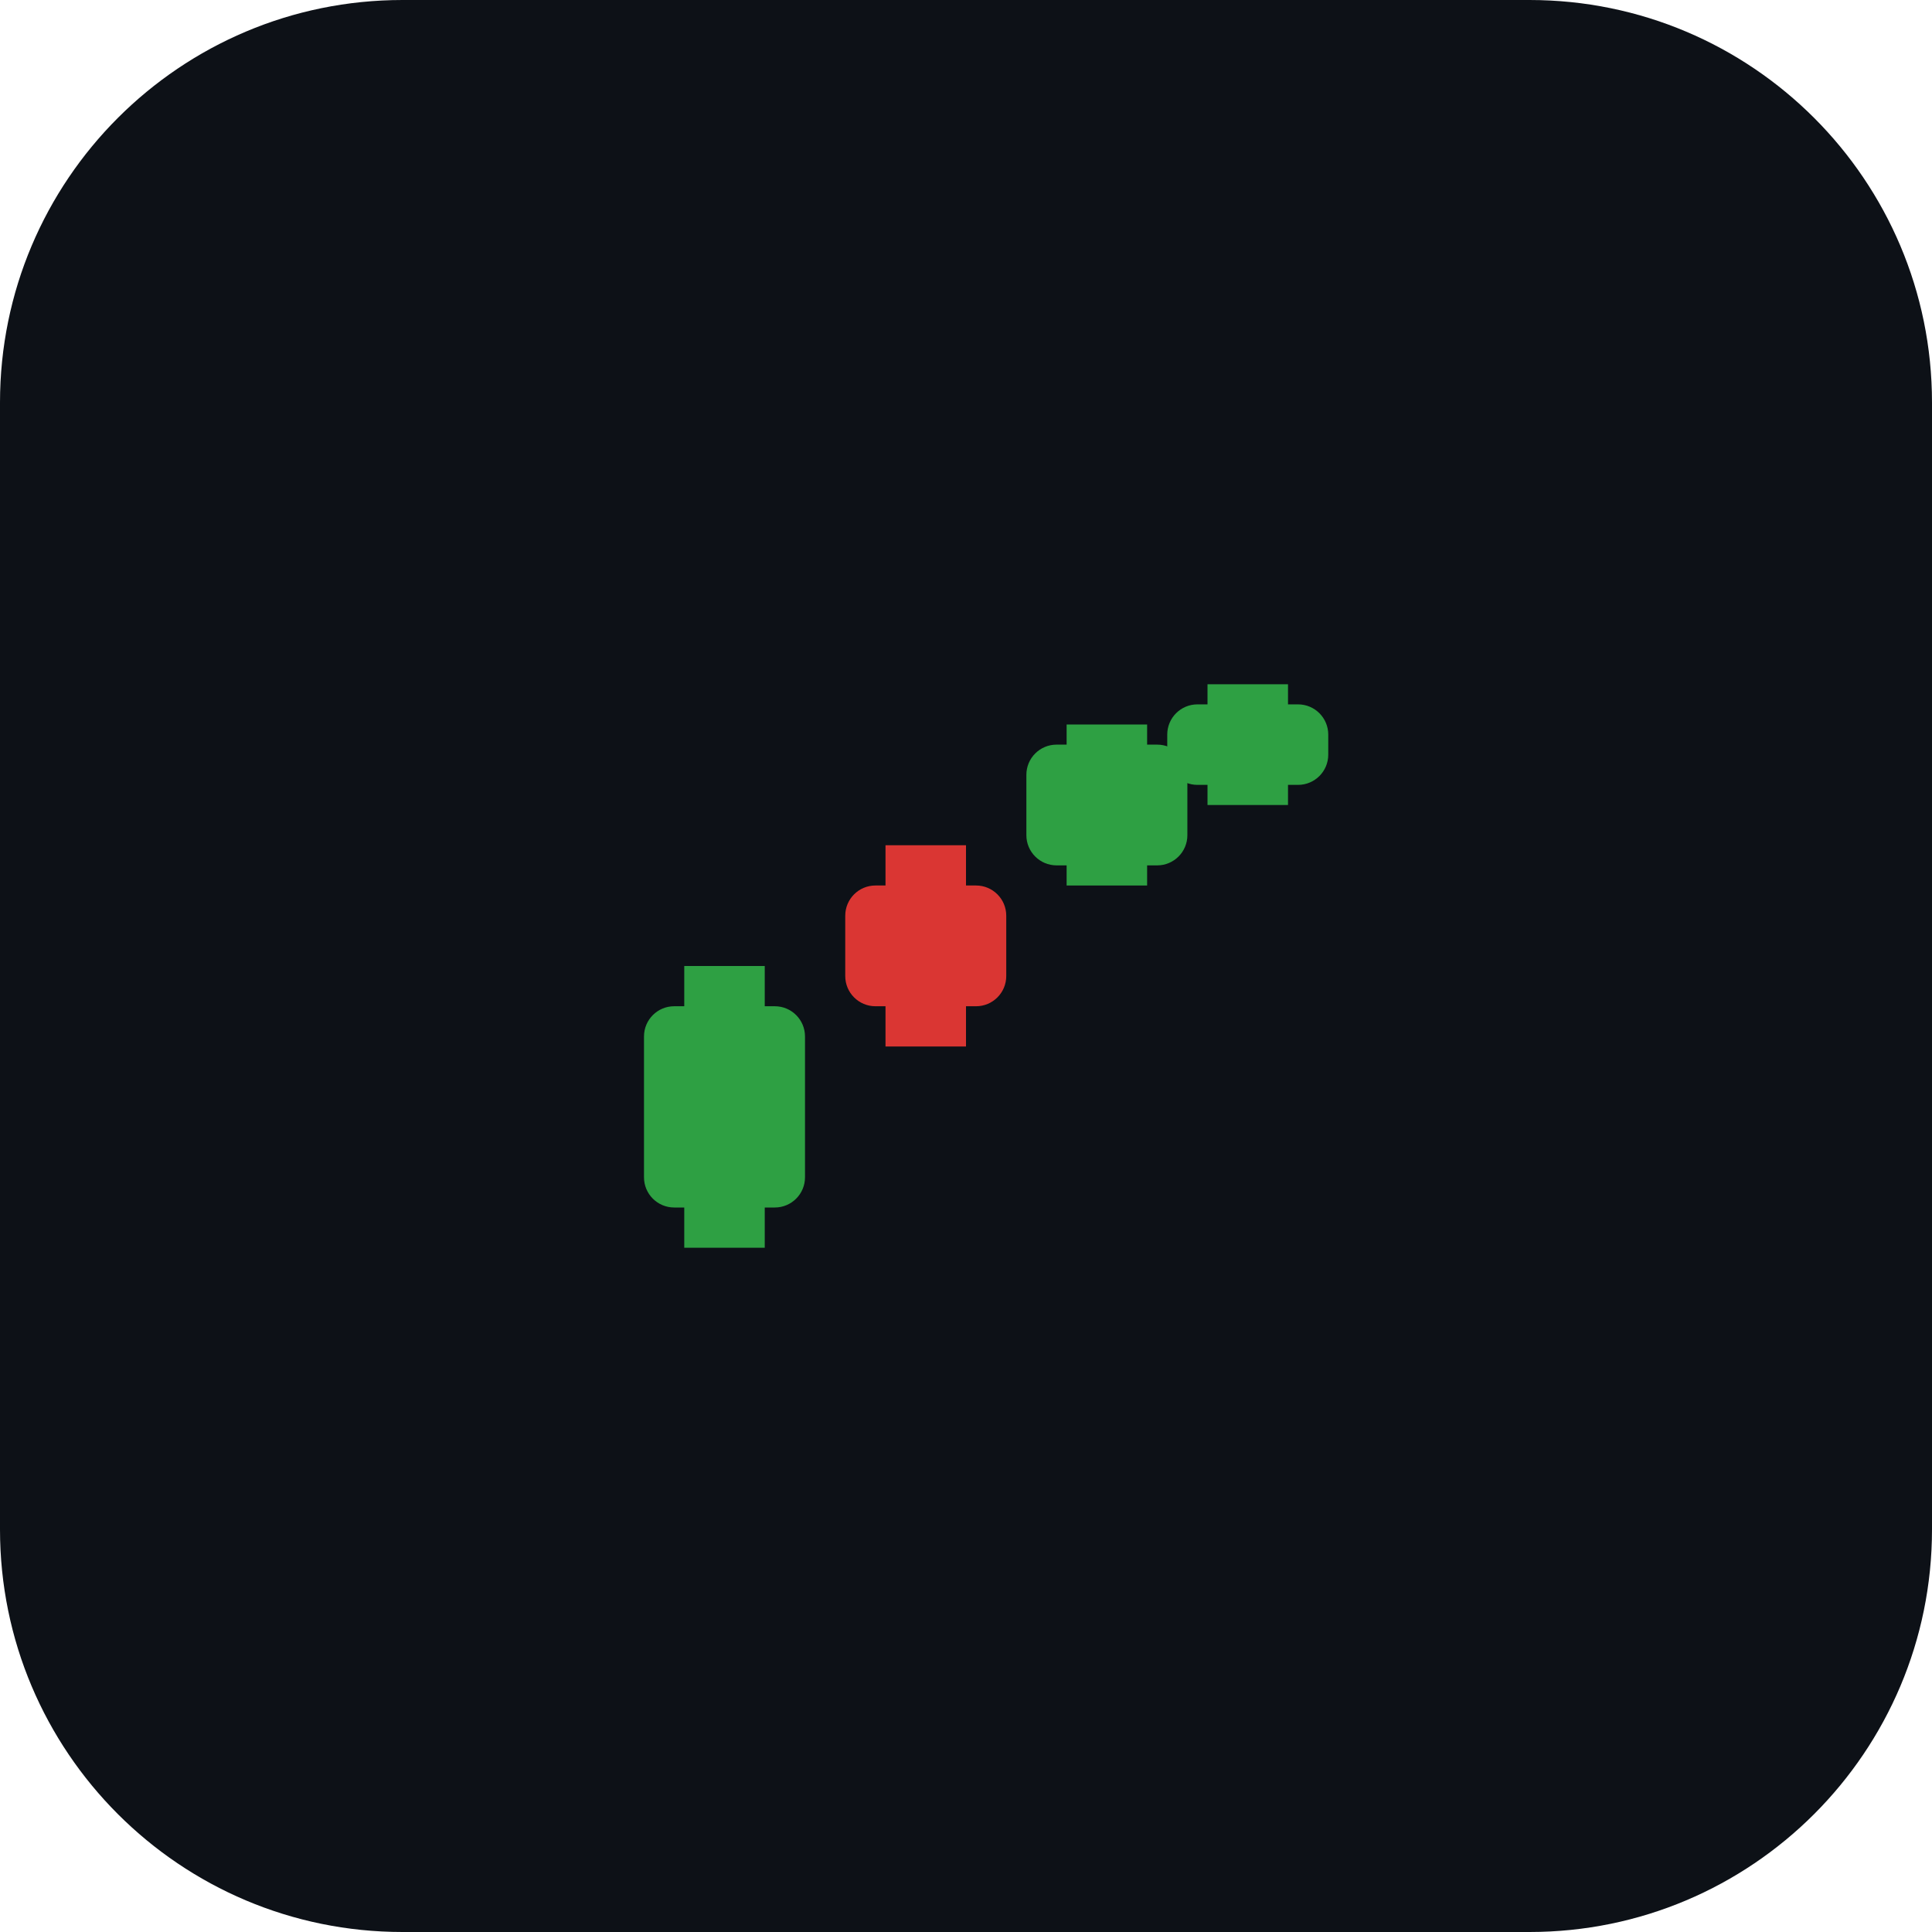
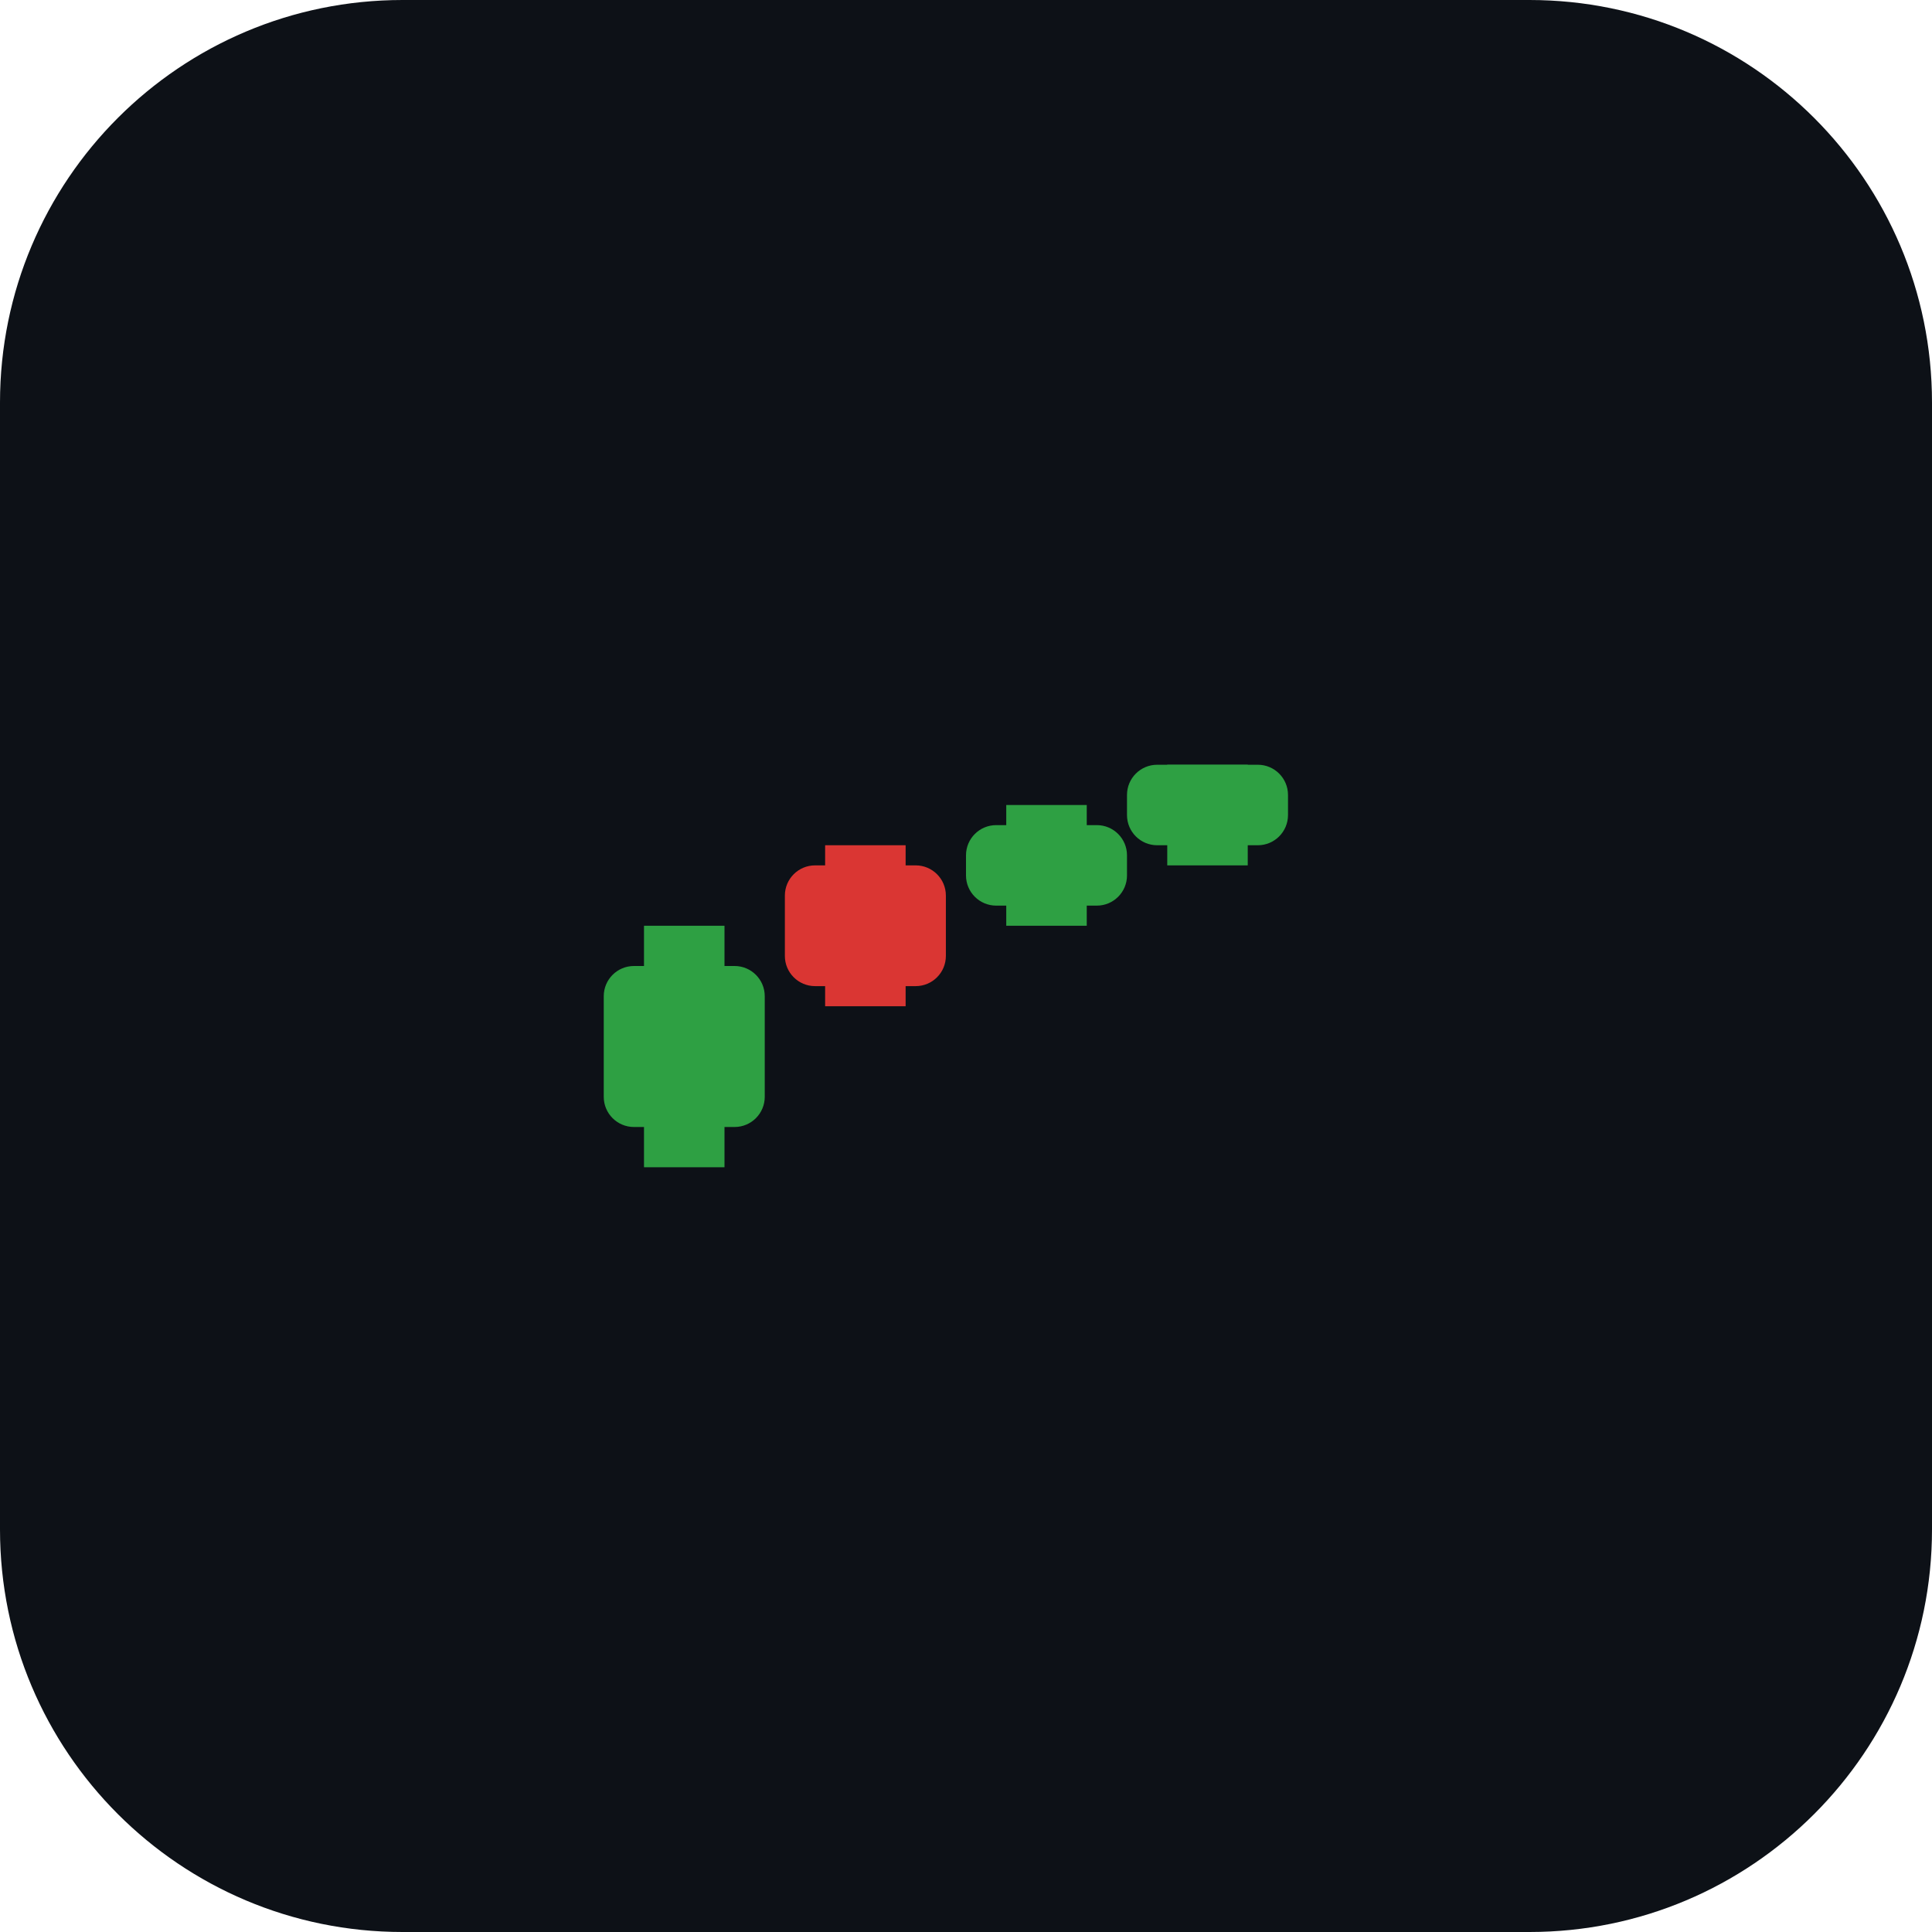
<svg xmlns="http://www.w3.org/2000/svg" viewBox="0 0 96 96">
  <rect width="96" height="96" rx="20" fill="#0d1117" />
-   <line x1="36" y1="62" x2="36" y2="48" stroke="#2ea043" stroke-width="4" />
-   <rect x="32" y="50" width="8" height="10" rx="1.5" fill="#2ea043" />
-   <line x1="46" y1="52" x2="46" y2="42" stroke="#da3633" stroke-width="4" />
-   <rect x="42" y="44" width="8" height="6" rx="1.5" fill="#da3633" />
-   <line x1="55" y1="44" x2="55" y2="36" stroke="#2ea043" stroke-width="4" />
-   <rect x="51" y="37" width="8" height="6" rx="1.5" fill="#2ea043" />
-   <line x1="62" y1="40" x2="62" y2="34" stroke="#2ea043" stroke-width="4" />
-   <rect x="58" y="35" width="8" height="4" rx="1.5" fill="#2ea043" />
+   <line x1="34" y1="58" x2="34" y2="46" stroke="#2ea043" stroke-width="4" />
+   <rect x="30" y="48" width="8" height="8" rx="1.5" fill="#2ea043" />
+   <line x1="43" y1="50" x2="43" y2="42" stroke="#da3633" stroke-width="4" />
+   <rect x="39" y="43" width="8" height="6" rx="1.5" fill="#da3633" />
+   <line x1="52" y1="46" x2="52" y2="40" stroke="#2ea043" stroke-width="4" />
+   <rect x="48" y="41" width="8" height="4" rx="1.5" fill="#2ea043" />
+   <line x1="60" y1="43" x2="60" y2="38" stroke="#2ea043" stroke-width="4" />
+   <rect x="56" y="38" width="8" height="4" rx="1.5" fill="#2ea043" />
</svg>
